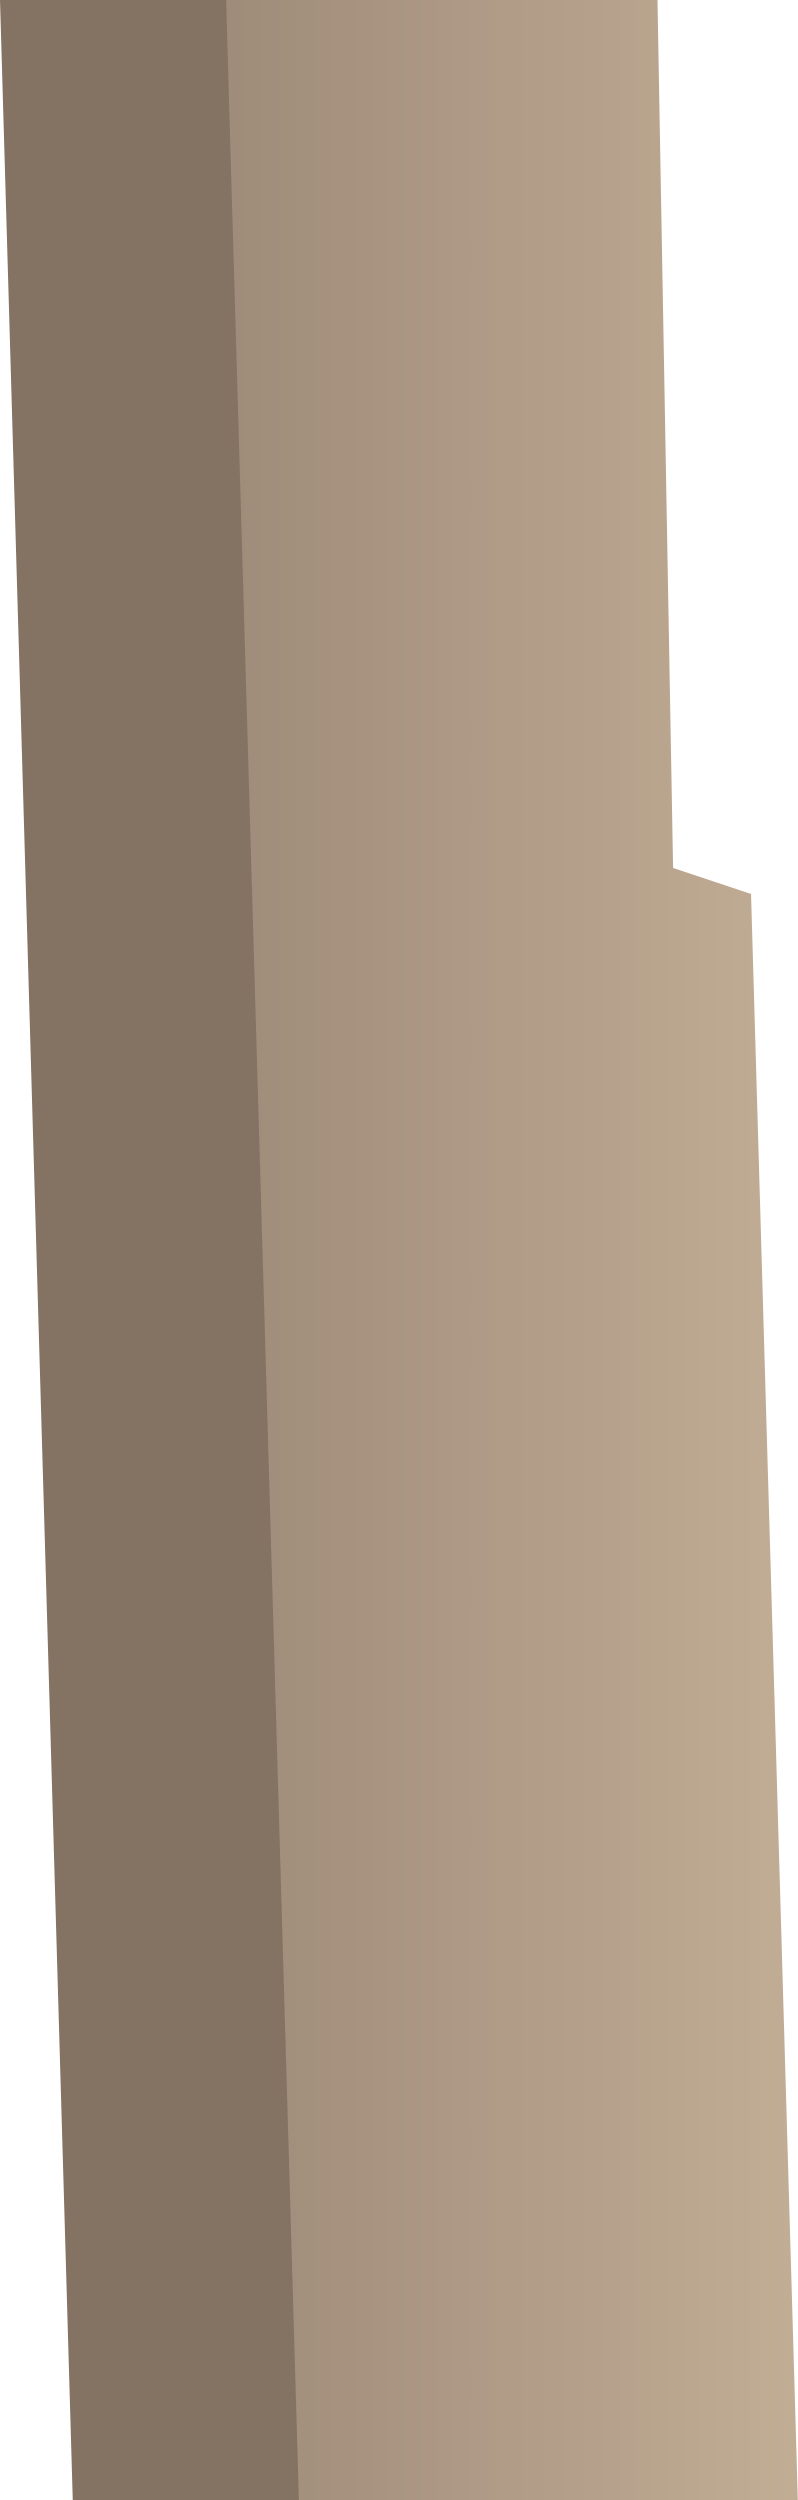
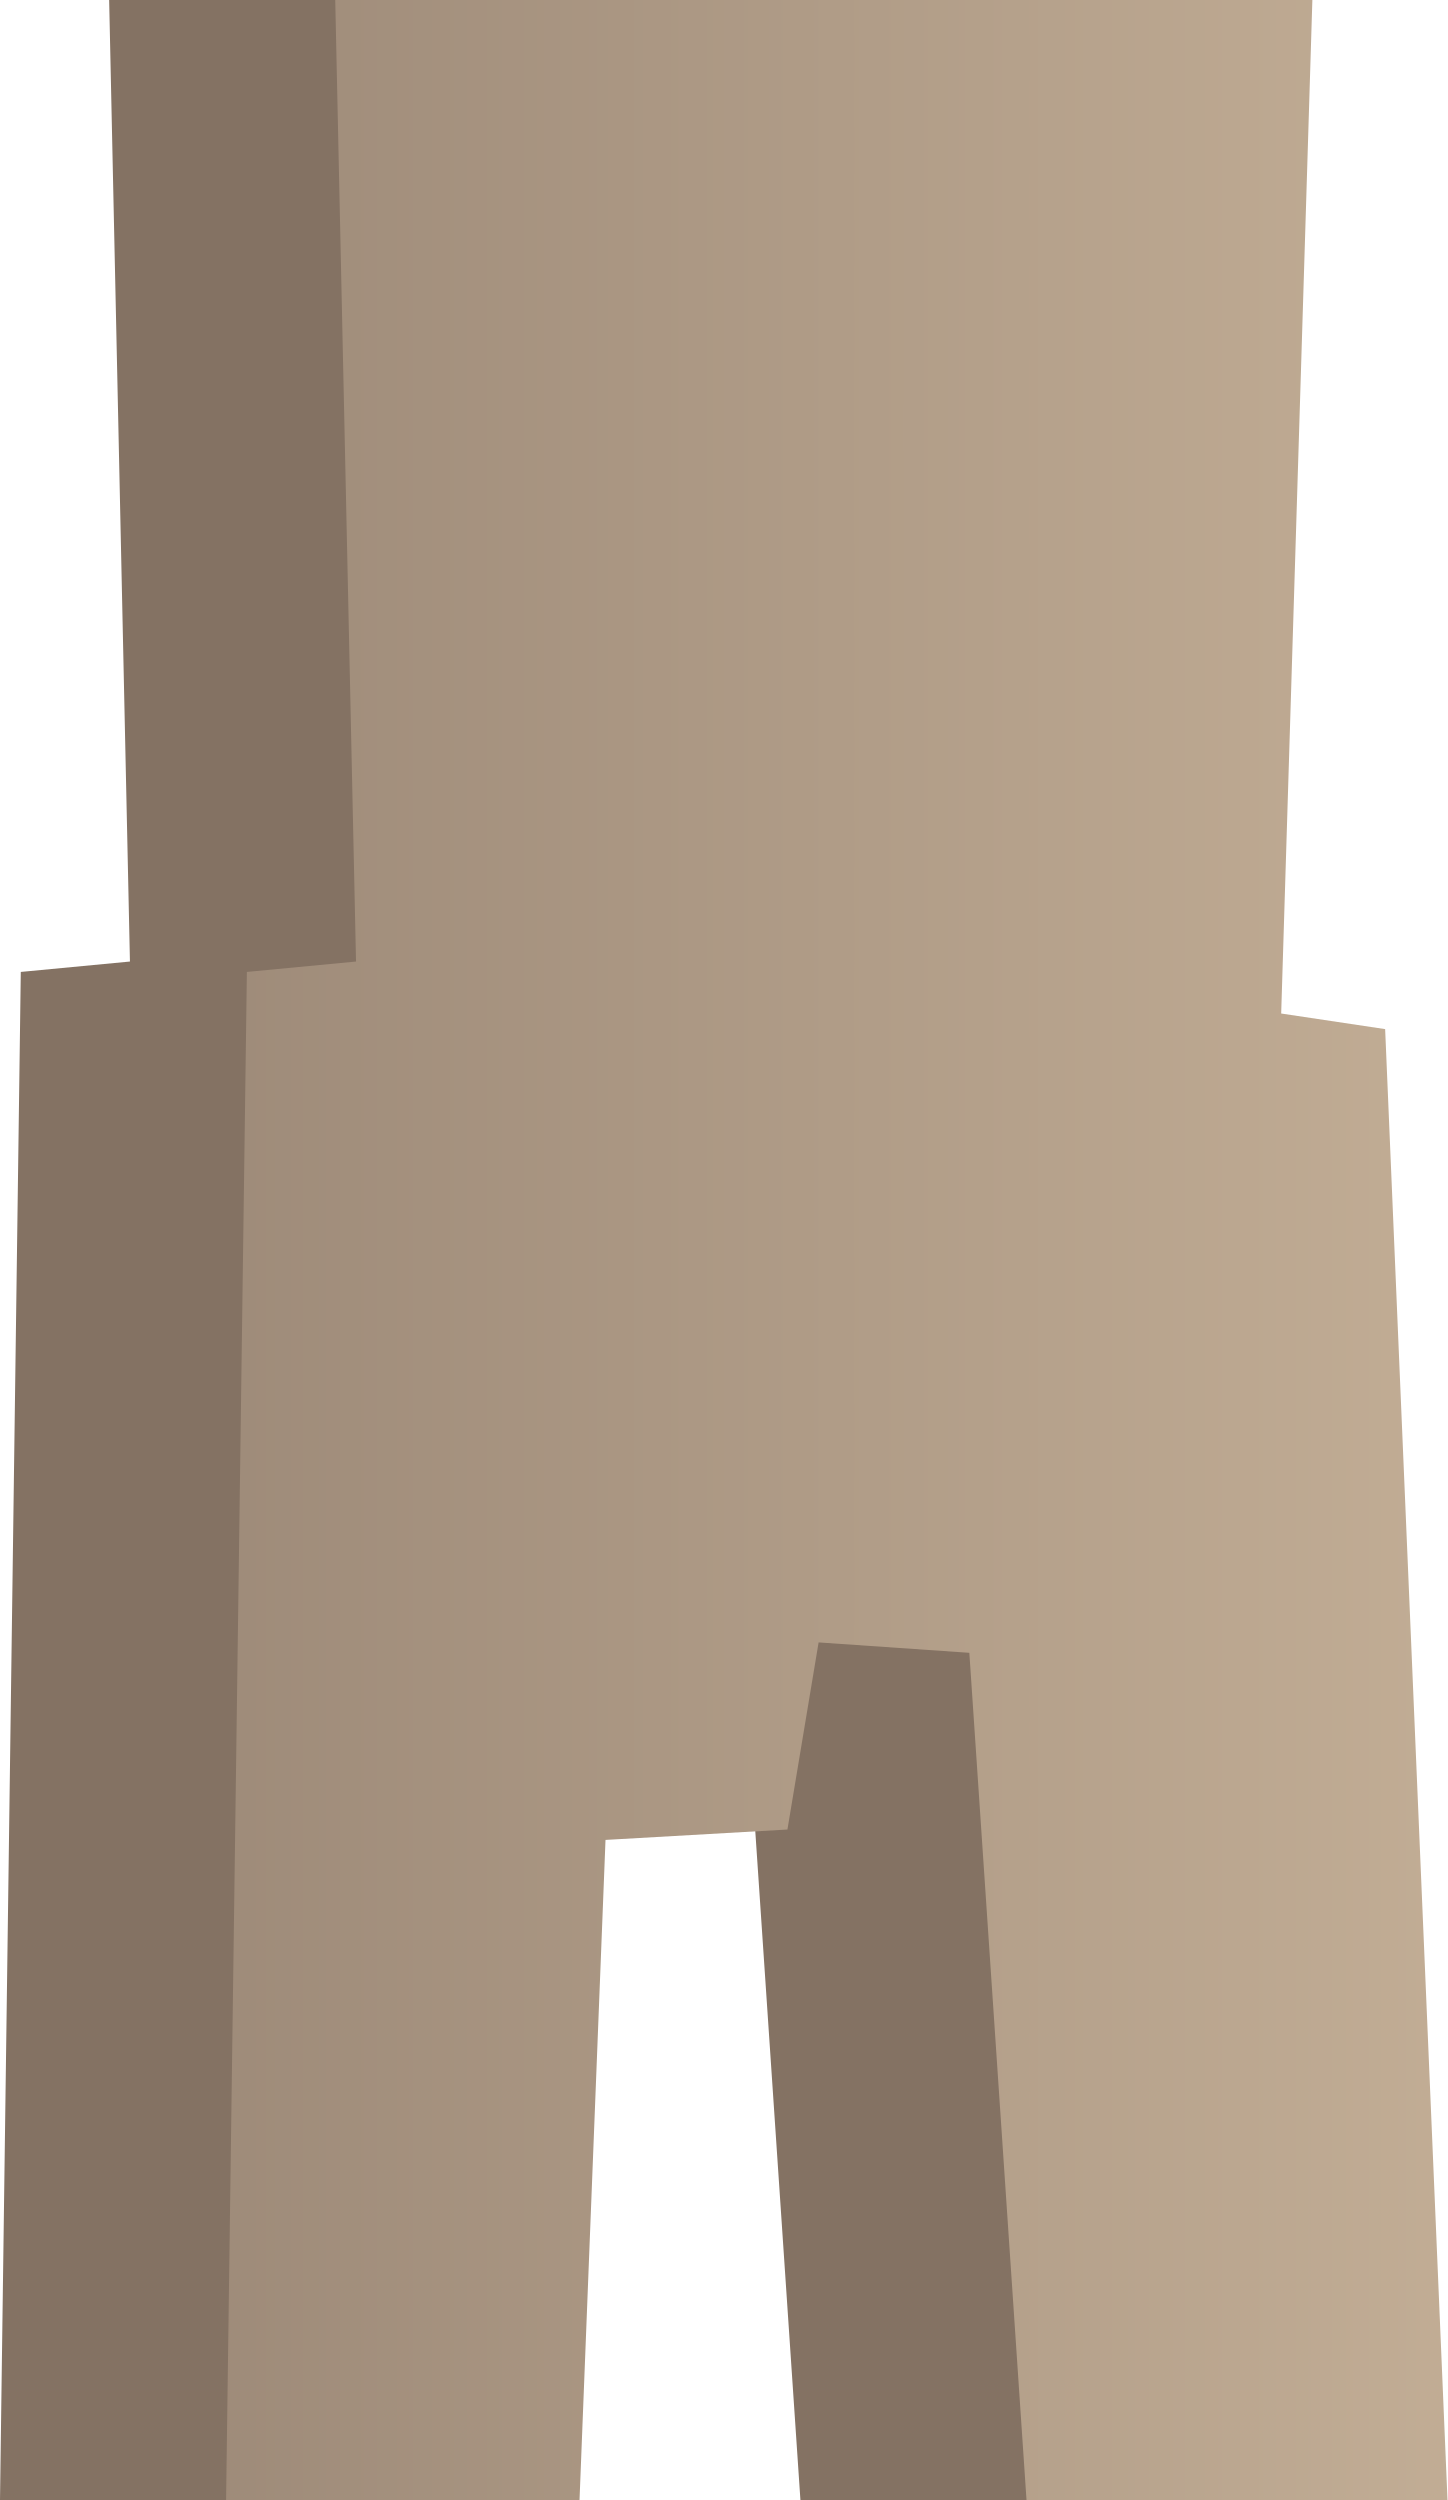
- <svg xmlns="http://www.w3.org/2000/svg" width="86.631" height="271.462" viewBox="0 0 86.631 271.462">
+ <svg xmlns="http://www.w3.org/2000/svg" width="191.629" height="330.965" viewBox="0 0 191.629 330.965">
  <defs>
-     <linearGradient id="a" x1="14.452" y1="135.731" x2="96.658" y2="135.731" gradientUnits="userSpaceOnUse">
+     <linearGradient id="a" x1="3.629" y1="165.483" x2="217.747" y2="165.483" gradientUnits="userSpaceOnUse">
      <stop offset="0" stop-color="#998675" />
      <stop offset="1" stop-color="#c7b299" />
    </linearGradient>
  </defs>
  <g>
-     <polygon points="7.901 271.462 62.081 271.462 57.001 97.072 48.536 94.25 46.843 0 0 0 7.901 271.462" fill="#847263" />
-     <polygon points="32.451 271.462 86.631 271.462 81.551 97.072 73.086 94.25 71.393 0 24.55 0 32.451 271.462" fill="url(#a)" />
+     <polygon points="14.45 0 143.808 0 139.68 134.175 153.441 136.239 161.698 330.965 105.964 330.965 98.395 218.808 78.441 217.432 74.312 242.203 50.23 243.579 46.789 330.965 0 330.965 2.752 128.67 17.202 127.294 14.45 0" fill="#847263" />
+     <polygon points="44.381 0 173.739 0 169.611 134.175 183.373 136.239 191.629 330.965 135.895 330.965 128.326 218.808 108.372 217.432 104.244 242.203 80.161 243.579 76.721 330.965 29.931 330.965 32.684 128.67 47.133 127.294 44.381 0" fill="url(#a)" />
  </g>
</svg>
